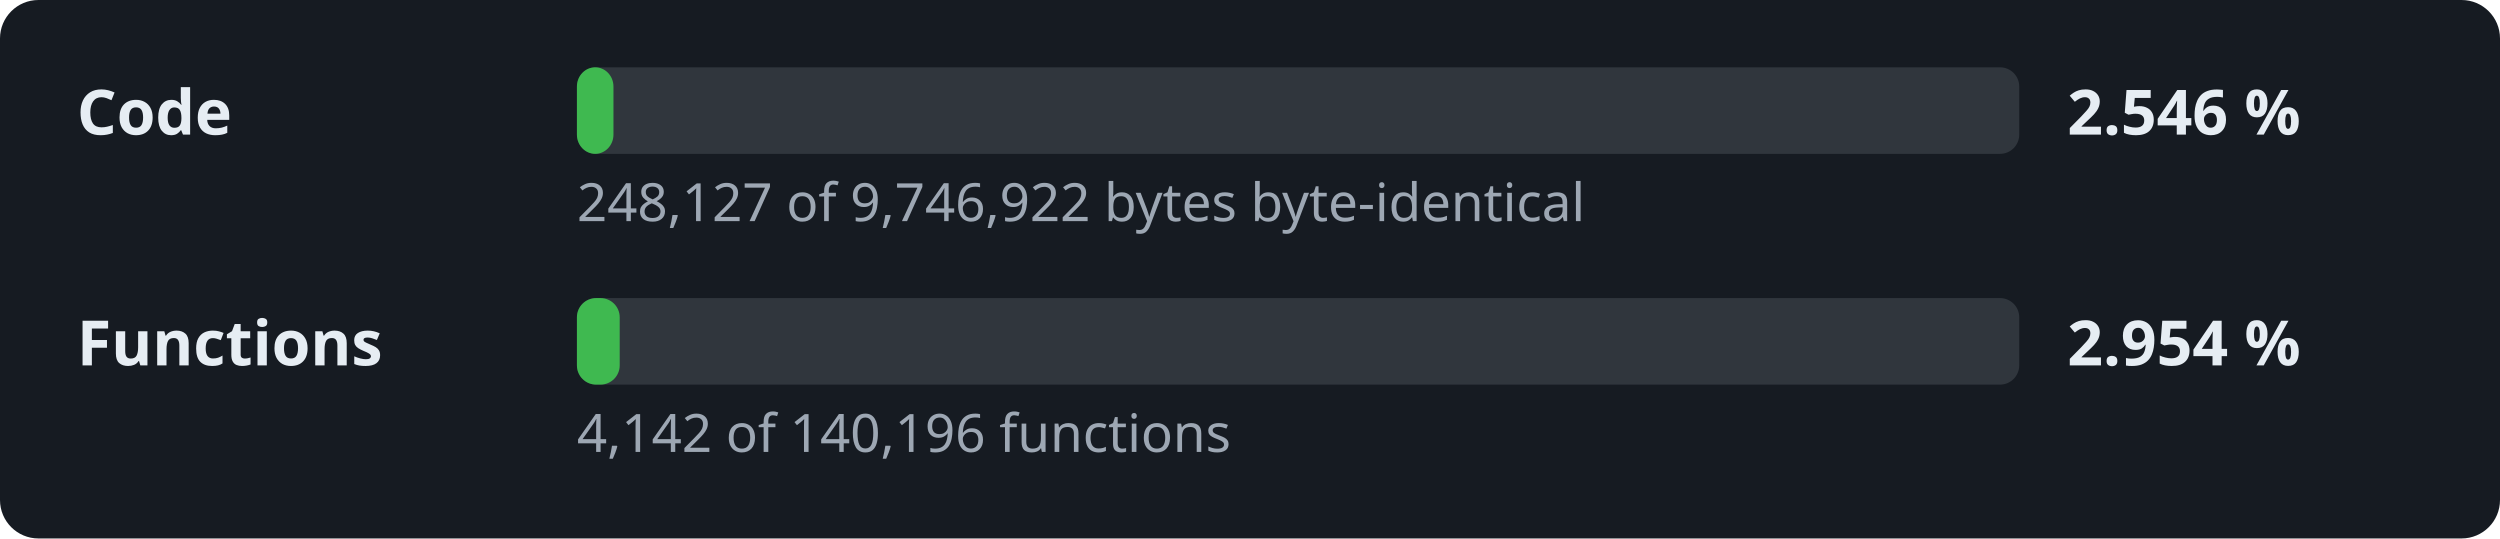
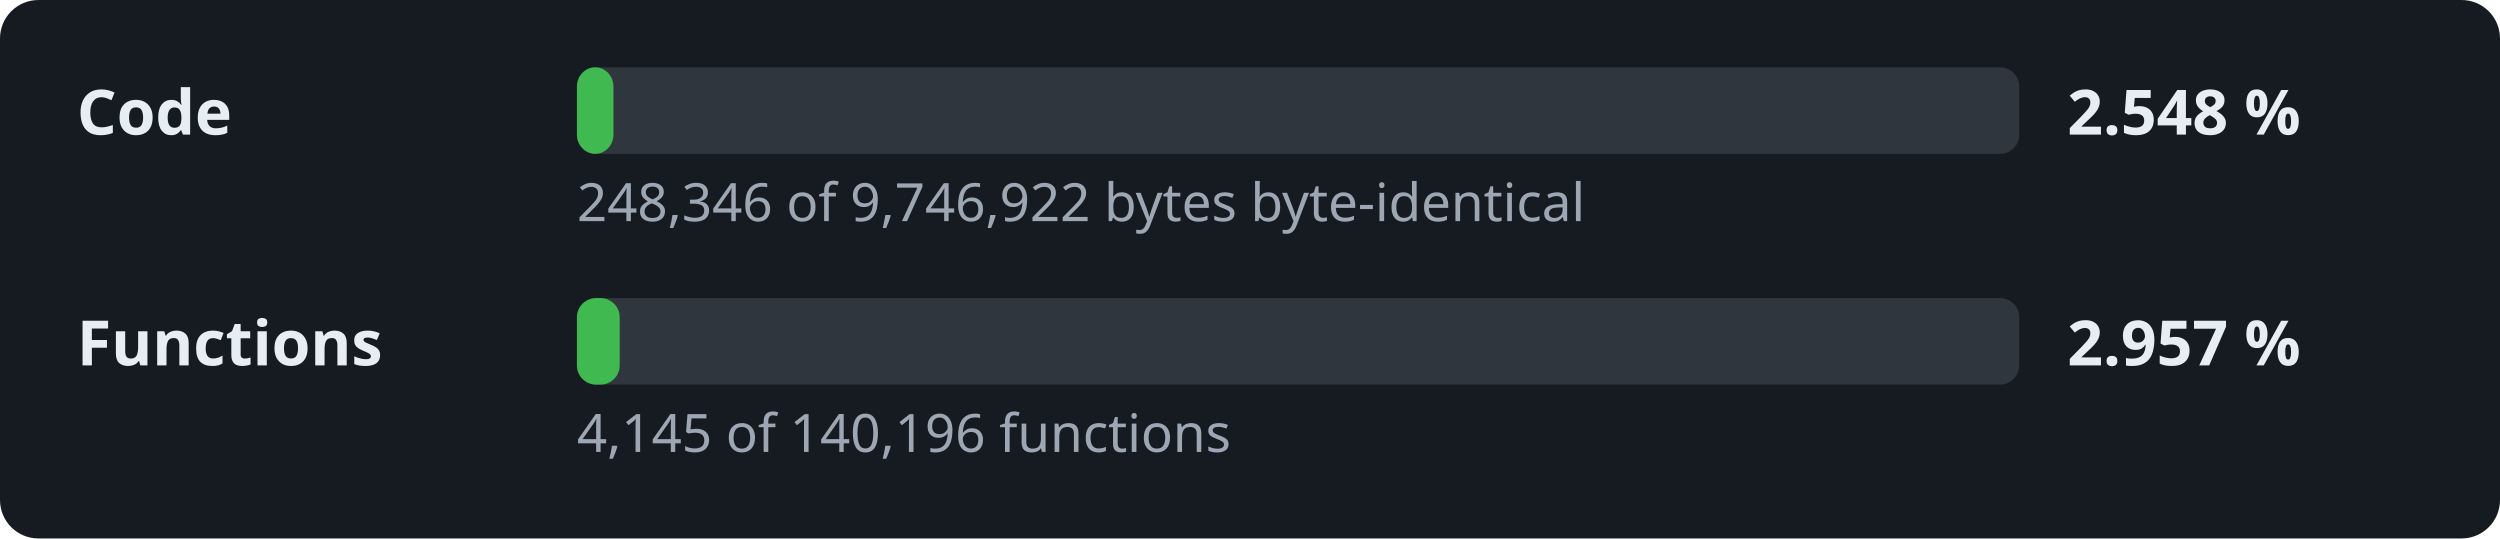
- <svg xmlns="http://www.w3.org/2000/svg" width="520" height="112" viewBox="0 0 520 112" role="img" aria-label="Decompilation progress: 2.546 % of the code">
+ <svg xmlns="http://www.w3.org/2000/svg" width="520" height="112" viewBox="0 0 520 112" role="img" aria-label="Decompilation progress: 2.548 % of the code">
  <style>.l,.v{font:600 13px sans-serif;fill:#e6edf3}.d{font:11px sans-serif;fill:#9da7b3}.t{fill:#30363d}.f{fill:#3fb950}</style>
  <rect width="520" height="112" rx="8" fill="#161b22" />
  <text x="16" y="28" class="l">Code</text>
  <rect x="120" y="14" width="300" height="18" rx="4" class="t" />
  <rect x="120" y="14" width="7.6" height="18" rx="4" class="f" />
-   <text x="430" y="28" class="v">2.546 %</text>
-   <text x="120" y="46" class="d">248,127 of 9,746,922 bytes byte-identical</text>
+   <text x="430" y="28" class="v">2.548 %</text>
+   <text x="120" y="46" class="d">248,346 of 9,746,922 bytes byte-identical</text>
  <text x="16" y="76" class="l">Functions</text>
  <rect x="120" y="62" width="300" height="18" rx="4" class="t" />
  <rect x="120" y="62" width="8.9" height="18" rx="4" class="f" />
-   <text x="430" y="76" class="v">2.954 %</text>
-   <text x="120" y="94" class="d">4,142 of 140,196 functions</text>
+   <text x="430" y="76" class="v">2.957 %</text>
+   <text x="120" y="94" class="d">4,145 of 140,196 functions</text>
</svg>
